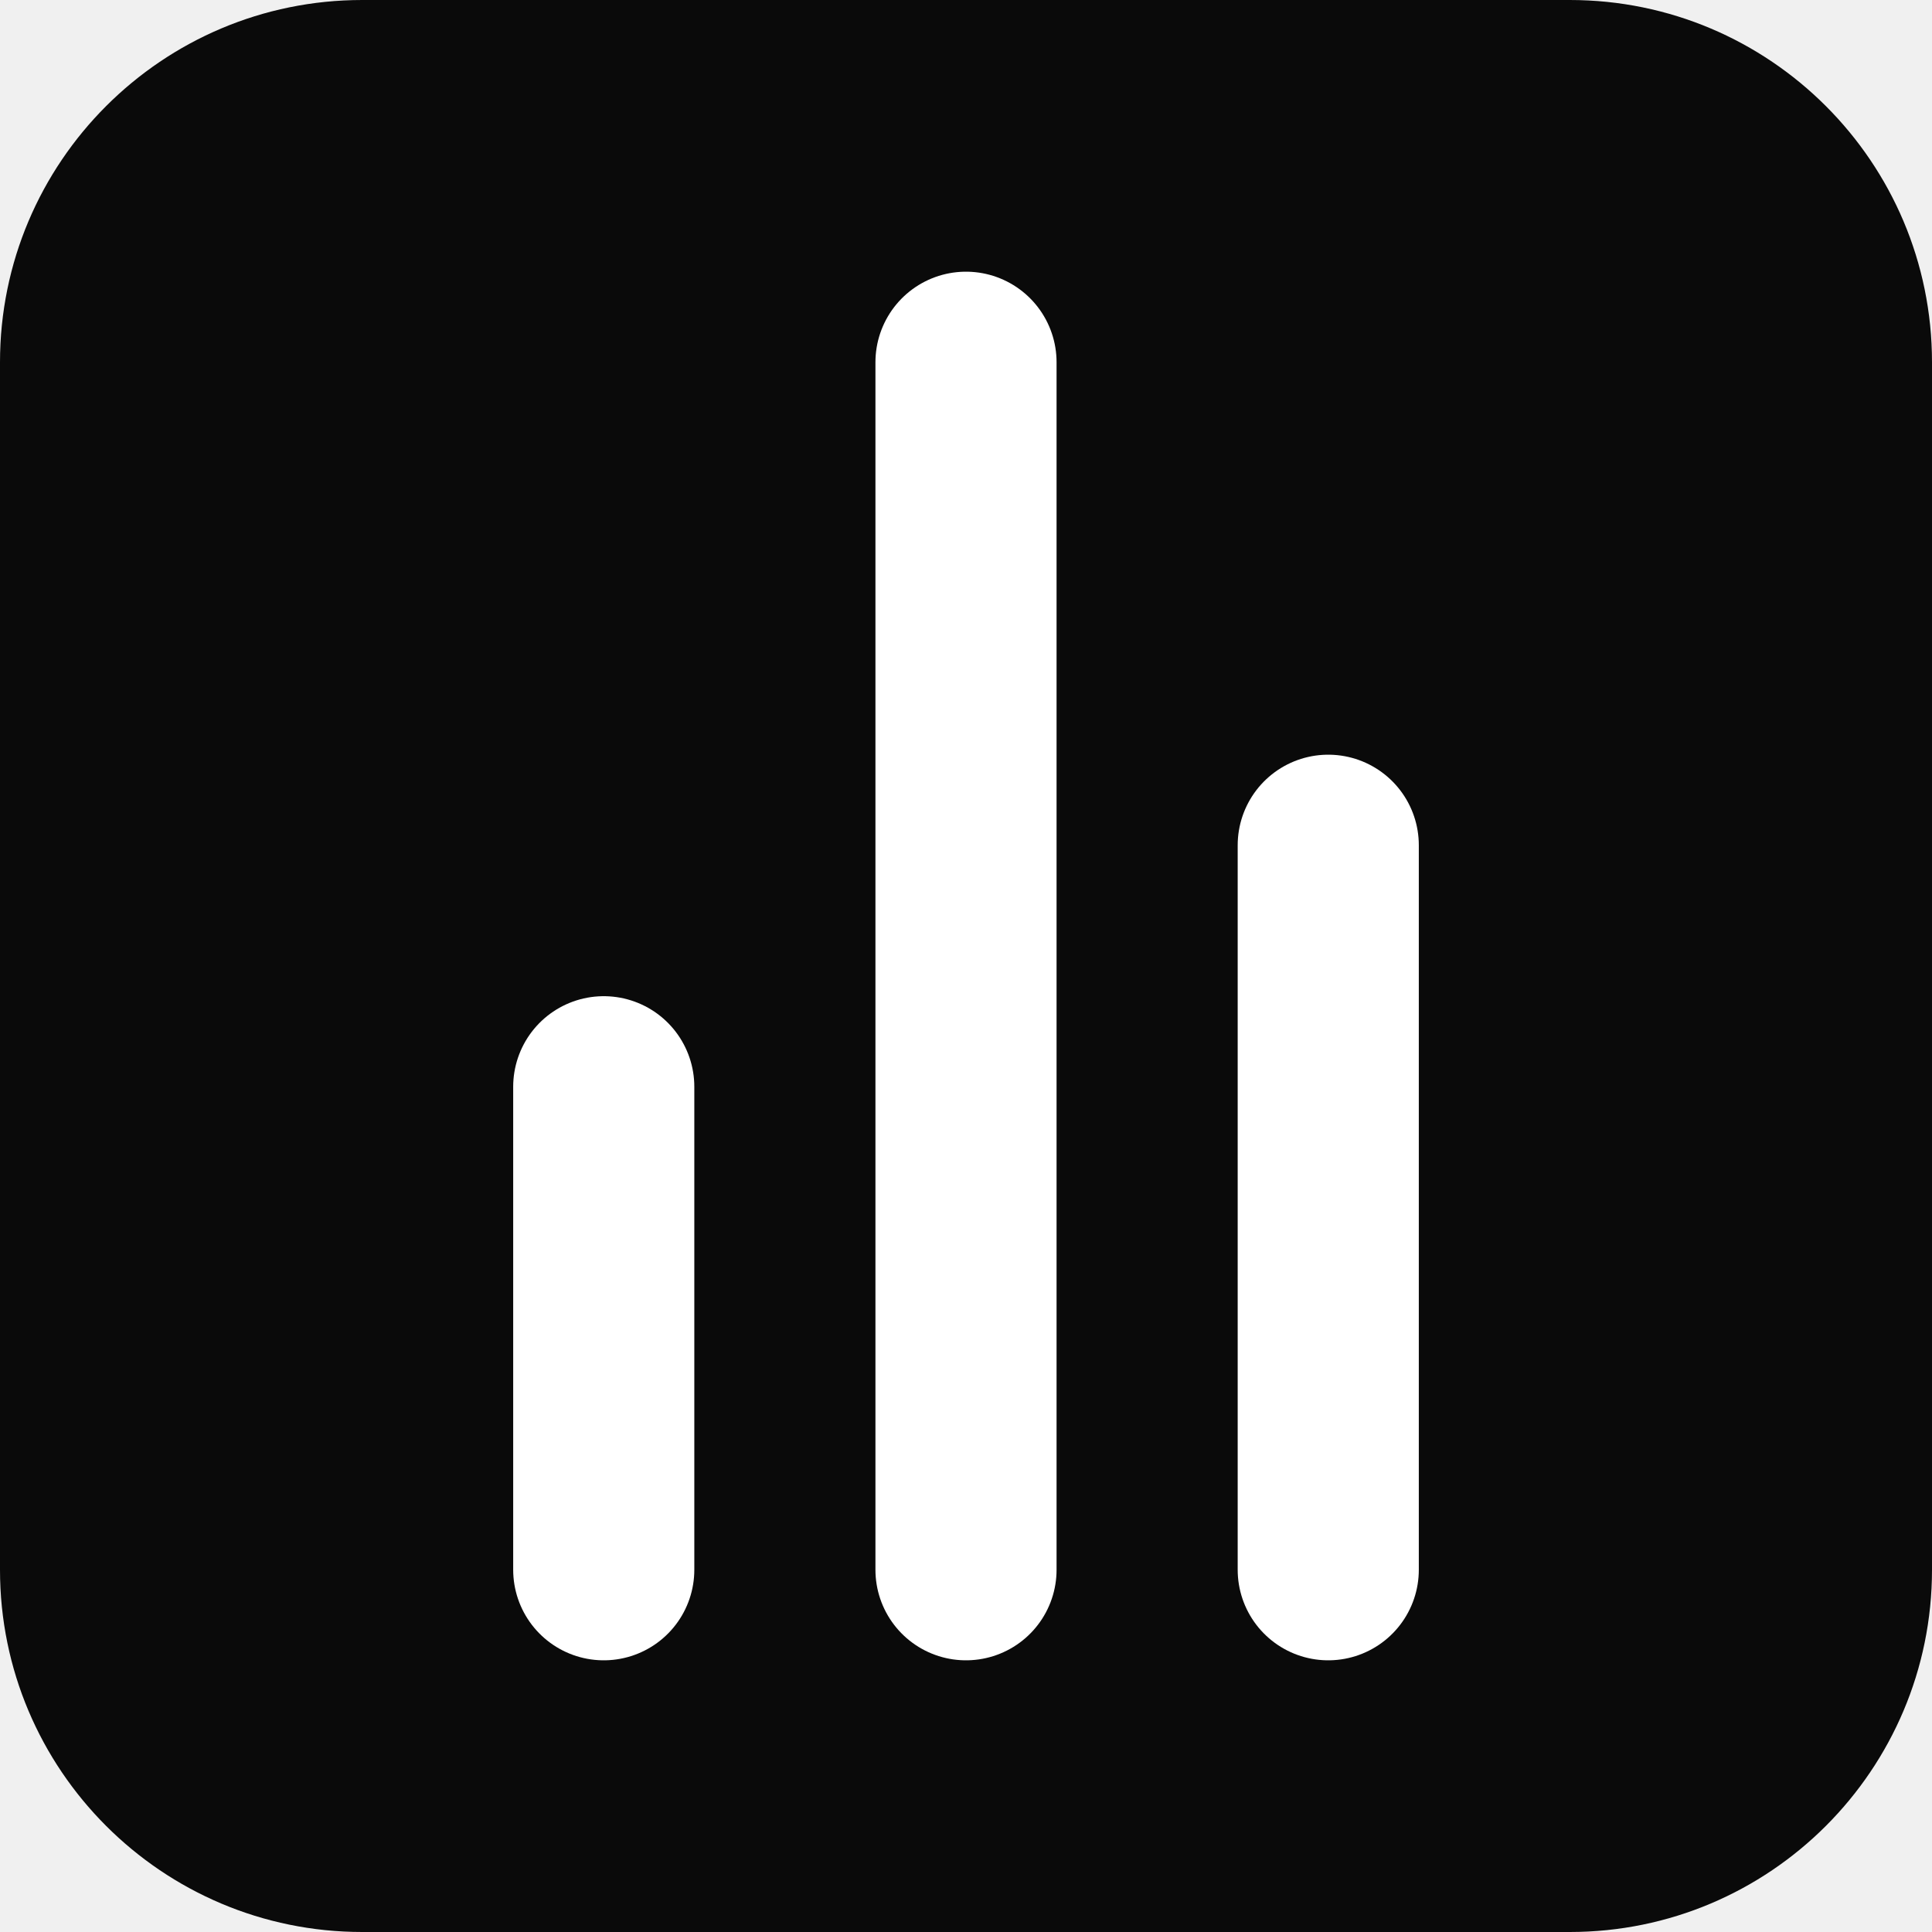
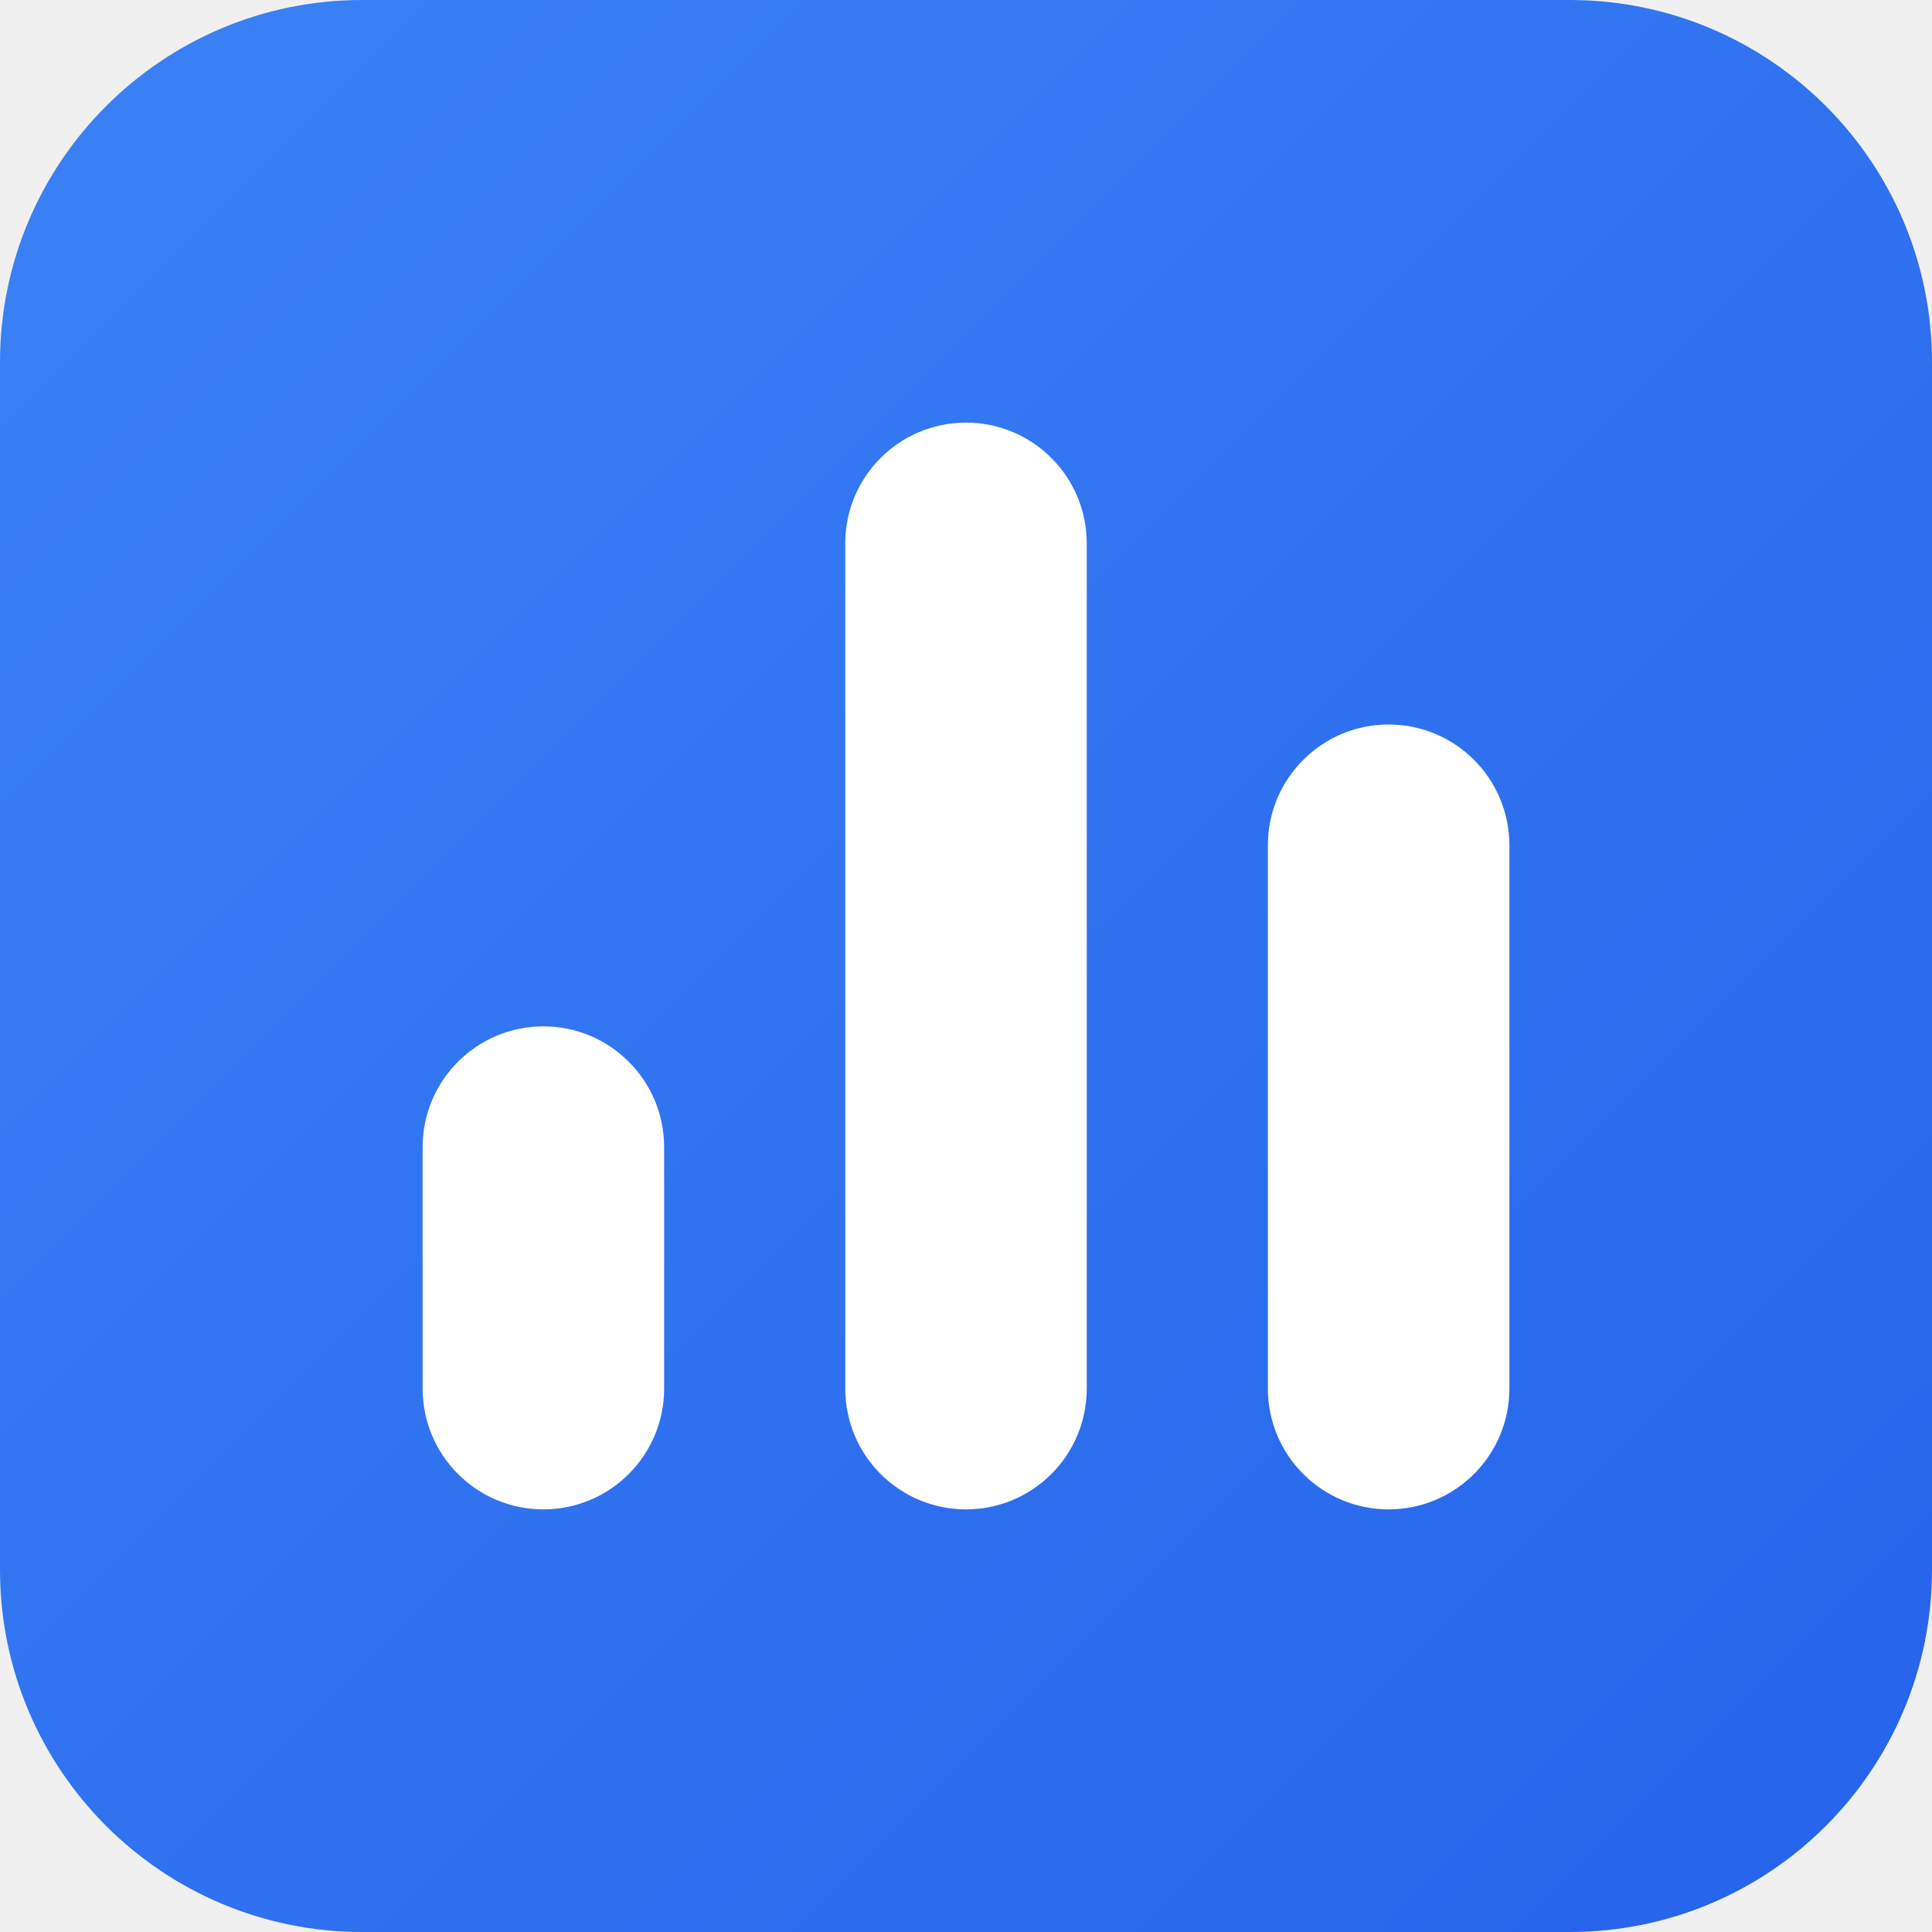
<svg xmlns="http://www.w3.org/2000/svg" width="32" height="32" viewBox="0 0 32 32">
-   <rect width="32" height="32" rx="6" fill="#0a0a0a" />
-   <line x1="22" y1="26" x2="22" y2="14" stroke="white" stroke-width="3" stroke-linecap="round" />
-   <line x1="16" y1="26" x2="16" y2="6" stroke="white" stroke-width="3" stroke-linecap="round" />
-   <line x1="10" y1="26" x2="10" y2="18" stroke="white" stroke-width="3" stroke-linecap="round" />
+   <defs>
+     <linearGradient id="bg" x1="0" y1="0" x2="1" y2="1">
+       <stop offset="0%" stop-color="#3b82f6" />
+       <stop offset="100%" stop-color="#2563eb" />
+     </linearGradient>
+   </defs>
+   <rect width="32" height="32" rx="6" fill="url(#bg)" />
+   <rect x="7" y="17" width="4" height="8" rx="2" fill="white" />
+   <rect x="14" y="7" width="4" height="18" rx="2" fill="white" />
+   <rect x="21" y="12" width="4" height="13" rx="2" fill="white" />
</svg>
